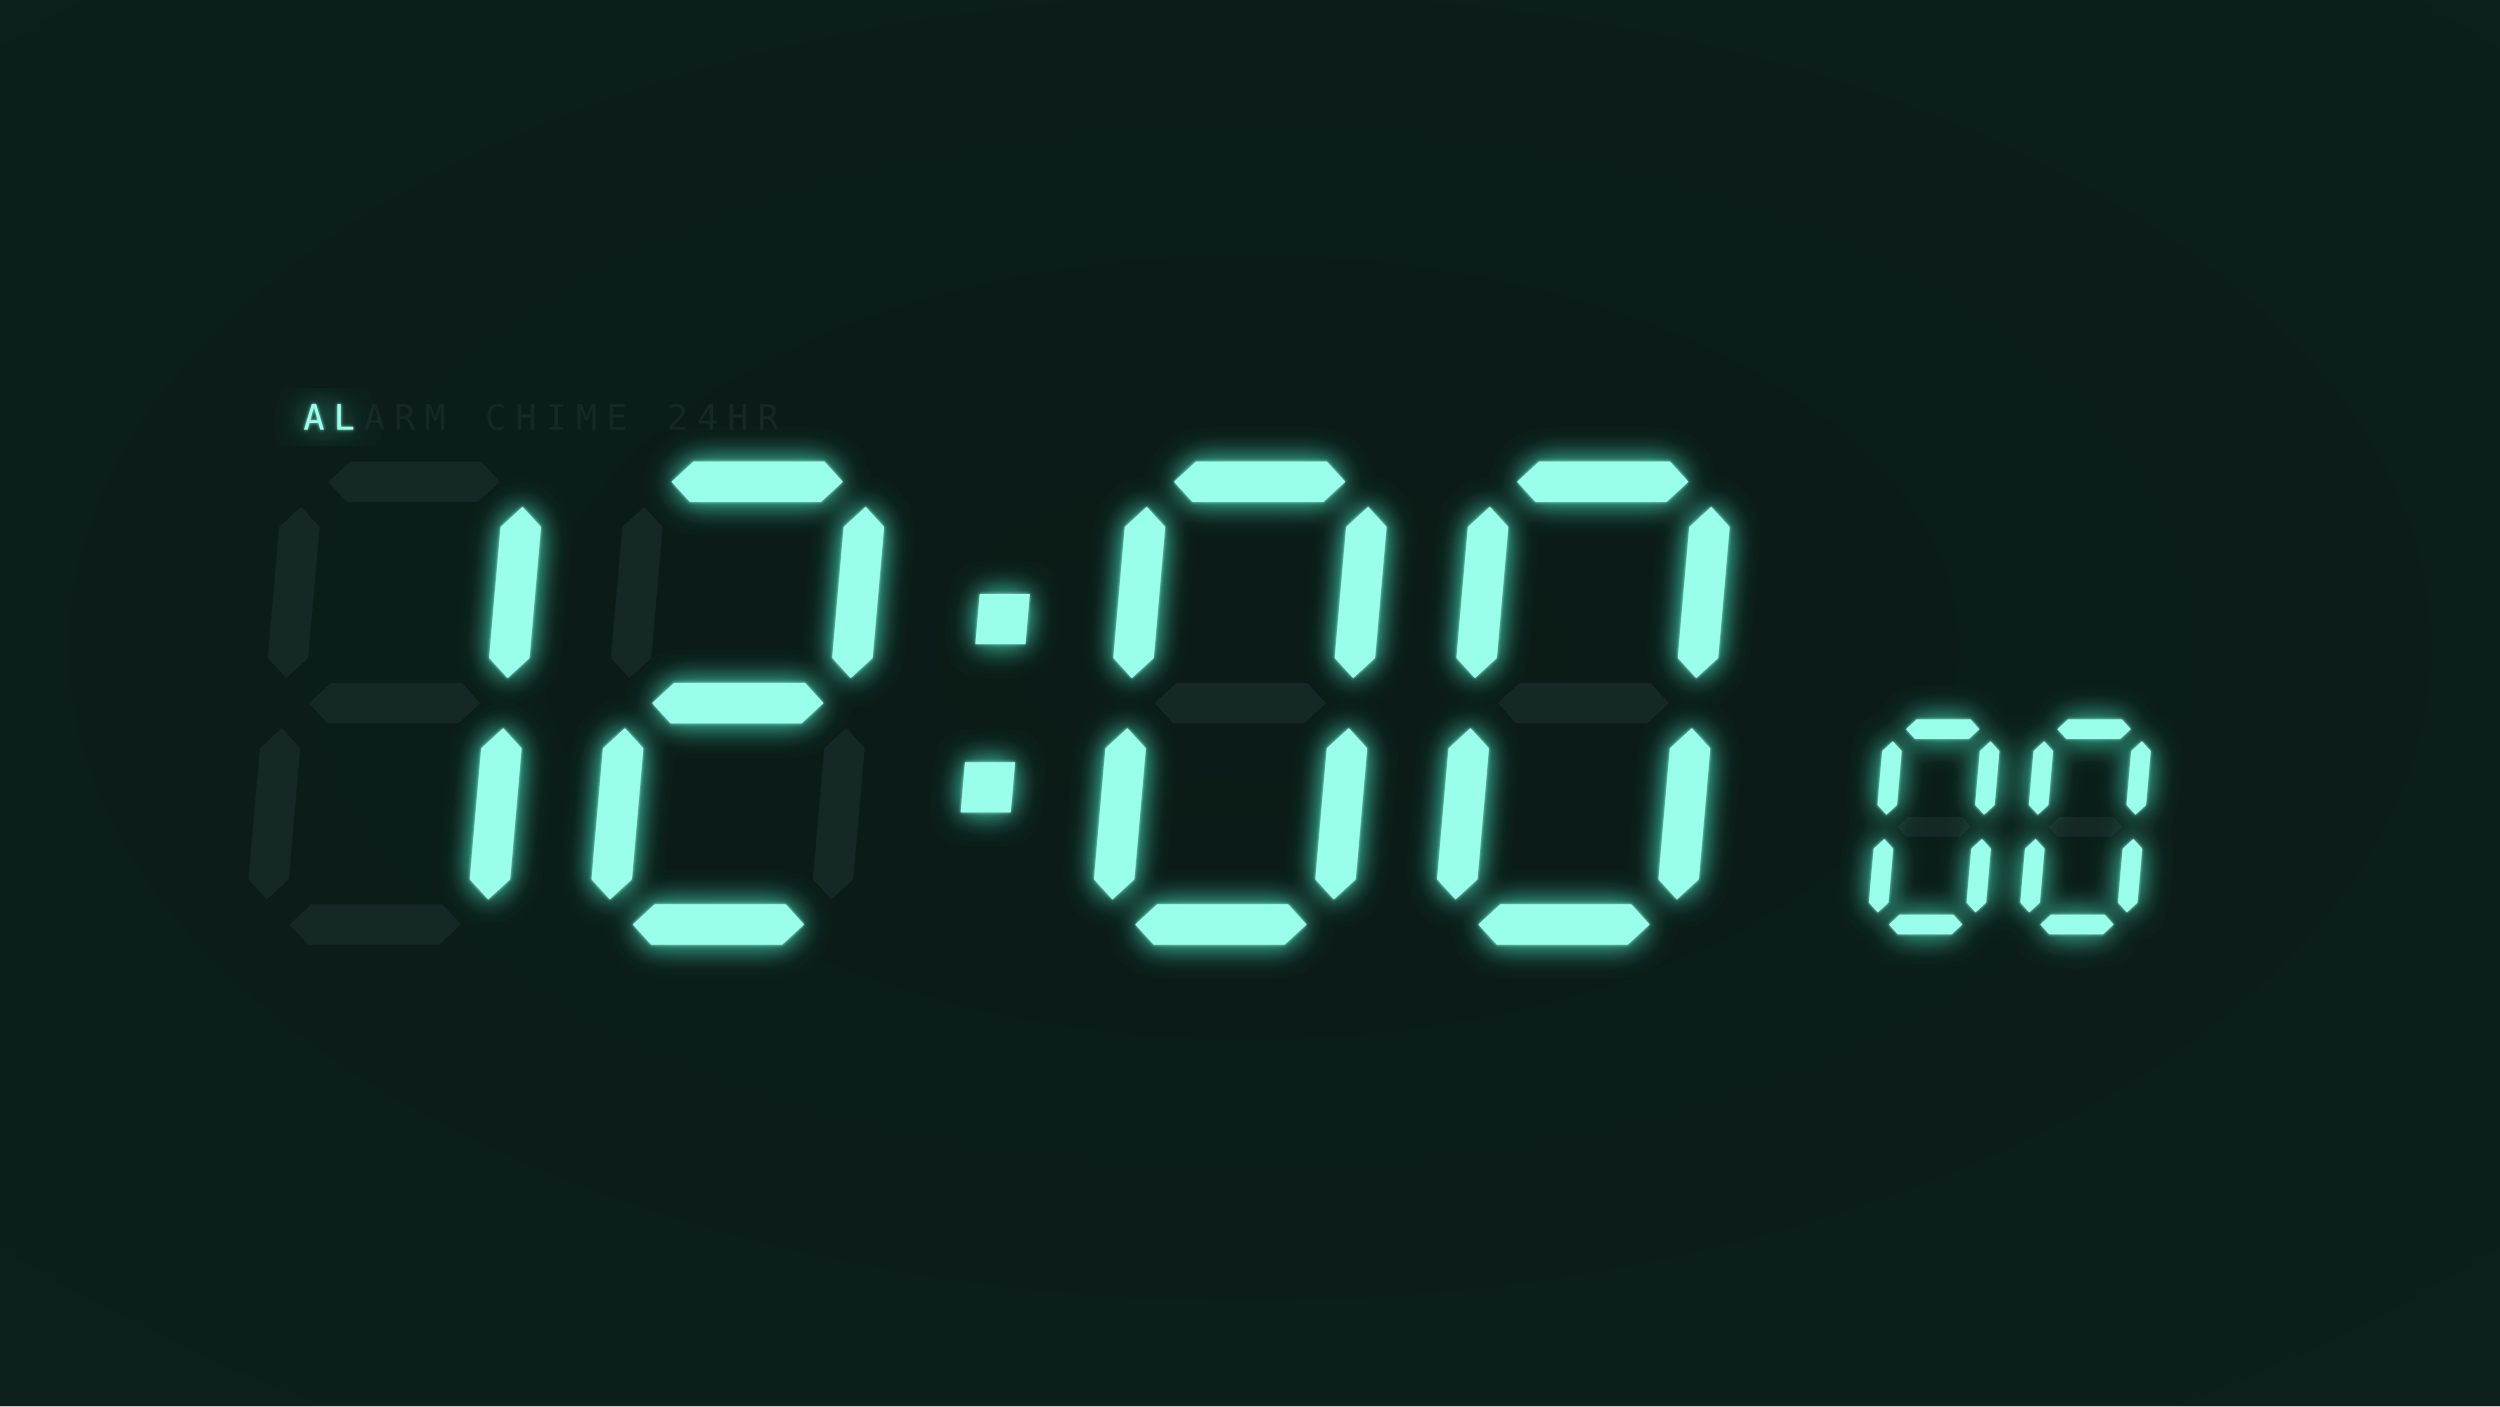
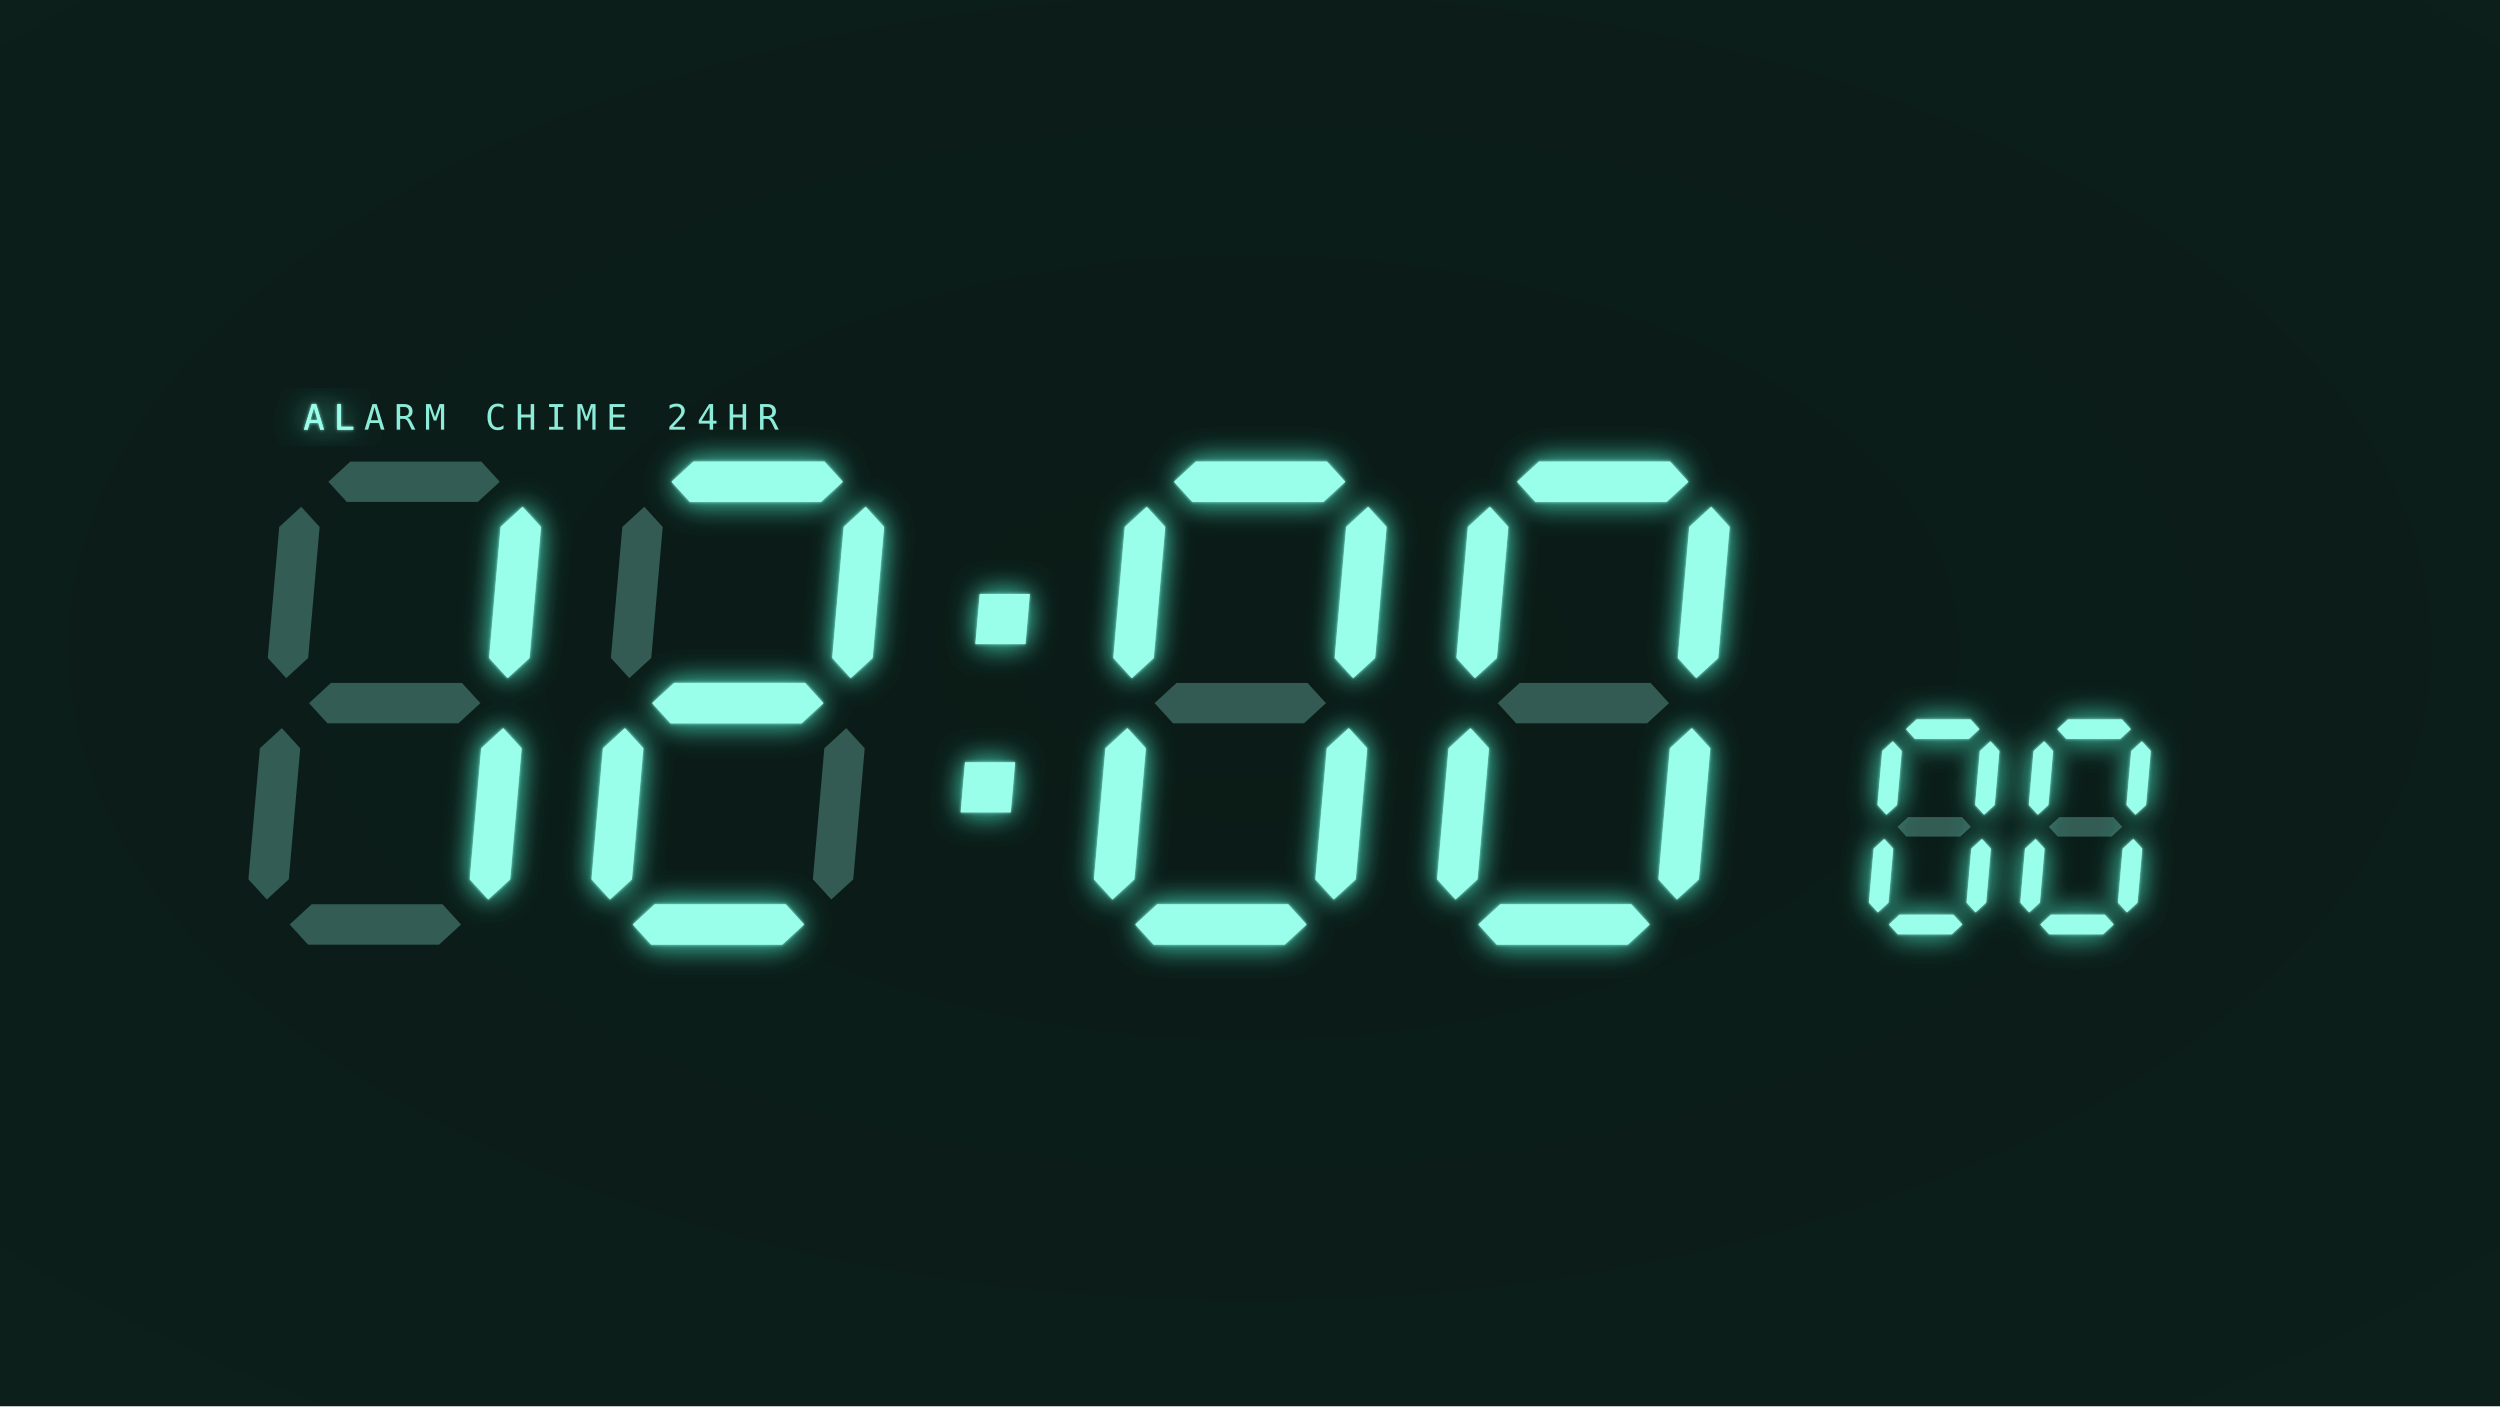
<svg xmlns="http://www.w3.org/2000/svg" width="3840" height="2160" viewBox="0 0 3840 2160">
  <defs>
    <radialGradient id="panel" cx="50%" cy="46%" r="75%">
      <stop offset="0%" stop-color="#0b1b17" />
      <stop offset="100%" stop-color="#0c1f1a" />
    </radialGradient>
    <filter id="glow" x="-60%" y="-60%" width="220%" height="220%">
      <feGaussianBlur stdDeviation="22" result="b1" />
      <feFlood flood-color="#4bfad7" flood-opacity="0.55" />
      <feComposite in2="b1" operator="in" result="halo" />
      <feGaussianBlur in="SourceGraphic" stdDeviation="3" result="soft" />
      <feMerge>
        <feMergeNode in="halo" />
        <feMergeNode in="halo" />
        <feMergeNode in="soft" />
        <feMergeNode in="SourceGraphic" />
      </feMerge>
    </filter>
  </defs>
  <rect width="3840" height="2160" fill="url(#panel)" />
  <g transform="translate(466,740) skewX(-5)">
-     <polygon points="38.4,0.0 69.4,-31.0 270.6,-31.0 301.6,0.0 270.6,31.0 69.4,31.0" fill="#152826" />
-     <polygon points="340.0,38.4 309.0,69.4 309.0,270.6 340.0,301.6 371.0,270.6 371.0,69.4" fill="#152826" />
-     <polygon points="340.0,378.4 309.0,409.4 309.0,610.6 340.0,641.6 371.0,610.6 371.0,409.4" fill="#152826" />
-     <polygon points="38.4,680.0 69.4,649.0 270.6,649.0 301.6,680.0 270.6,711.0 69.4,711.0" fill="#152826" />
-     <polygon points="0.0,378.4 -31.0,409.4 -31.0,610.6 0.0,641.6 31.0,610.6 31.0,409.4" fill="#152826" />
-     <polygon points="0.0,38.4 -31.0,69.4 -31.0,270.6 0.0,301.6 31.0,270.6 31.0,69.4" fill="#152826" />
-     <polygon points="38.4,340.0 69.4,309.0 270.6,309.0 301.6,340.0 270.6,371.0 69.4,371.0" fill="#152826" />
-     <polygon points="565.4,0.0 596.4,-31.0 797.6,-31.0 828.6,0.0 797.6,31.0 596.4,31.0" fill="#152826" />
-     <polygon points="867.0,38.4 836.0,69.4 836.0,270.6 867.0,301.6 898.0,270.6 898.0,69.4" fill="#152826" />
-     <polygon points="867.0,378.4 836.0,409.4 836.0,610.6 867.0,641.6 898.0,610.6 898.0,409.4" fill="#152826" />
-     <polygon points="565.4,680.0 596.4,649.0 797.6,649.0 828.6,680.0 797.6,711.0 596.4,711.0" fill="#152826" />
-     <polygon points="527.0,378.4 496.0,409.4 496.0,610.6 527.0,641.6 558.0,610.6 558.0,409.4" fill="#152826" />
-     <polygon points="527.0,38.4 496.0,69.4 496.0,270.6 527.0,301.6 558.0,270.6 558.0,69.4" fill="#152826" />
-     <polygon points="565.4,340.0 596.4,309.0 797.6,309.0 828.6,340.0 797.6,371.0 596.4,371.0" fill="#152826" />
-     <rect x="1054.0" y="172.4" width="76.9" height="76.9" fill="#152826" />
-     <rect x="1054.0" y="430.8" width="76.9" height="76.9" fill="#152826" />
-     <polygon points="1337.2,0.0 1368.2,-31.0 1569.4,-31.0 1600.4,0.0 1569.4,31.0 1368.2,31.0" fill="#152826" />
-     <polygon points="1638.8,38.4 1607.8,69.4 1607.8,270.6 1638.8,301.6 1669.8,270.6 1669.8,69.4" fill="#152826" />
-     <polygon points="1638.8,378.4 1607.8,409.4 1607.8,610.6 1638.8,641.6 1669.8,610.6 1669.8,409.4" fill="#152826" />
-     <polygon points="1337.2,680.0 1368.2,649.0 1569.4,649.0 1600.4,680.0 1569.4,711.0 1368.2,711.0" fill="#152826" />
-     <polygon points="1298.8,378.4 1267.8,409.4 1267.8,610.6 1298.8,641.6 1329.8,610.6 1329.8,409.4" fill="#152826" />
-     <polygon points="1298.8,38.4 1267.8,69.4 1267.8,270.6 1298.8,301.6 1329.8,270.6 1329.8,69.4" fill="#152826" />
-     <polygon points="1337.2,340.0 1368.2,309.0 1569.4,309.0 1600.4,340.0 1569.4,371.0 1368.2,371.0" fill="#152826" />
-     <polygon points="1864.2,0.0 1895.2,-31.0 2096.4,-31.0 2127.4,0.0 2096.4,31.0 1895.2,31.0" fill="#152826" />
-     <polygon points="2165.8,38.4 2134.8,69.4 2134.8,270.6 2165.8,301.6 2196.8,270.6 2196.8,69.4" fill="#152826" />
-     <polygon points="2165.8,378.4 2134.8,409.4 2134.8,610.6 2165.8,641.6 2196.8,610.6 2196.8,409.4" fill="#152826" />
-     <polygon points="1864.2,680.0 1895.2,649.0 2096.4,649.0 2127.4,680.0 2096.4,711.0 1895.2,711.0" fill="#152826" />
-     <polygon points="1825.8,378.4 1794.8,409.4 1794.8,610.6 1825.8,641.6 1856.8,610.6 1856.8,409.4" fill="#152826" />
-     <polygon points="1825.8,38.4 1794.8,69.4 1794.8,270.6 1825.8,301.6 1856.8,270.6 1856.8,69.4" fill="#152826" />
-     <polygon points="1864.2,340.0 1895.2,309.0 2096.4,309.0 2127.4,340.0 2096.4,371.0 1895.2,371.0" fill="#152826" />
+     <polygon points="38.4,0.0 69.4,-31.0 270.6,-31.0 301.6,0.0 270.6,31.0 69.4,31.0" fill="#8debd9" fill-opacity="0.308" />
+     <polygon points="340.0,38.4 309.0,69.4 309.0,270.6 340.0,301.6 371.0,270.6 371.0,69.4" fill="#8debd9" fill-opacity="0.308" />
+     <polygon points="340.0,378.4 309.0,409.4 309.0,610.6 340.0,641.6 371.0,610.6 371.0,409.4" fill="#8debd9" fill-opacity="0.308" />
+     <polygon points="38.4,680.0 69.4,649.0 270.6,649.0 301.6,680.0 270.6,711.0 69.4,711.0" fill="#8debd9" fill-opacity="0.308" />
+     <polygon points="0.0,378.4 -31.0,409.4 -31.0,610.6 0.0,641.6 31.0,610.6 31.0,409.4" fill="#8debd9" fill-opacity="0.308" />
+     <polygon points="0.0,38.4 -31.0,69.4 -31.0,270.6 0.0,301.6 31.0,270.6 31.0,69.4" fill="#8debd9" fill-opacity="0.308" />
+     <polygon points="38.4,340.0 69.4,309.0 270.6,309.0 301.6,340.0 270.6,371.0 69.4,371.0" fill="#8debd9" fill-opacity="0.308" />
+     <polygon points="565.4,0.0 596.4,-31.0 797.6,-31.0 828.6,0.0 797.6,31.0 596.4,31.0" fill="#8debd9" fill-opacity="0.308" />
+     <polygon points="867.0,38.4 836.0,69.4 836.0,270.6 867.0,301.6 898.0,270.6 898.0,69.4" fill="#8debd9" fill-opacity="0.308" />
+     <polygon points="867.0,378.4 836.0,409.4 836.0,610.6 867.0,641.6 898.0,610.6 898.0,409.4" fill="#8debd9" fill-opacity="0.308" />
+     <polygon points="565.4,680.0 596.4,649.0 797.6,649.0 828.6,680.0 797.6,711.0 596.4,711.0" fill="#8debd9" fill-opacity="0.308" />
+     <polygon points="527.0,378.4 496.0,409.4 496.0,610.6 527.0,641.6 558.0,610.6 558.0,409.4" fill="#8debd9" fill-opacity="0.308" />
+     <polygon points="527.0,38.4 496.0,69.4 496.0,270.6 527.0,301.6 558.0,270.6 558.0,69.4" fill="#8debd9" fill-opacity="0.308" />
+     <polygon points="565.4,340.0 596.4,309.0 797.6,309.0 828.6,340.0 797.6,371.0 596.4,371.0" fill="#8debd9" fill-opacity="0.308" />
+     <rect x="1054.0" y="172.4" width="76.9" height="76.9" fill="#8debd9" fill-opacity="0.308" />
+     <rect x="1054.0" y="430.8" width="76.9" height="76.9" fill="#8debd9" fill-opacity="0.308" />
+     <polygon points="1337.2,0.0 1368.2,-31.0 1569.4,-31.0 1600.4,0.0 1569.4,31.0 1368.2,31.0" fill="#8debd9" fill-opacity="0.308" />
+     <polygon points="1638.8,38.4 1607.8,69.4 1607.8,270.6 1638.8,301.6 1669.8,270.6 1669.8,69.4" fill="#8debd9" fill-opacity="0.308" />
+     <polygon points="1638.8,378.4 1607.8,409.4 1607.8,610.6 1638.8,641.6 1669.8,610.6 1669.8,409.4" fill="#8debd9" fill-opacity="0.308" />
+     <polygon points="1337.2,680.0 1368.2,649.0 1569.4,649.0 1600.4,680.0 1569.4,711.0 1368.2,711.0" fill="#8debd9" fill-opacity="0.308" />
+     <polygon points="1298.8,378.4 1267.8,409.4 1267.8,610.6 1298.8,641.6 1329.8,610.6 1329.8,409.4" fill="#8debd9" fill-opacity="0.308" />
+     <polygon points="1298.8,38.4 1267.8,69.4 1267.8,270.6 1298.8,301.6 1329.8,270.6 1329.8,69.4" fill="#8debd9" fill-opacity="0.308" />
+     <polygon points="1337.2,340.0 1368.2,309.0 1569.4,309.0 1600.4,340.0 1569.4,371.0 1368.2,371.0" fill="#8debd9" fill-opacity="0.308" />
+     <polygon points="1864.2,0.0 1895.2,-31.0 2096.4,-31.0 2127.4,0.0 2096.4,31.0 1895.2,31.0" fill="#8debd9" fill-opacity="0.308" />
+     <polygon points="2165.8,38.4 2134.8,69.4 2134.8,270.6 2165.8,301.6 2196.8,270.6 2196.8,69.4" fill="#8debd9" fill-opacity="0.308" />
+     <polygon points="2165.8,378.4 2134.8,409.4 2134.8,610.6 2165.8,641.6 2196.8,610.6 2196.8,409.4" fill="#8debd9" fill-opacity="0.308" />
+     <polygon points="1864.2,680.0 1895.2,649.0 2096.4,649.0 2127.4,680.0 2096.4,711.0 1895.2,711.0" fill="#8debd9" fill-opacity="0.308" />
+     <polygon points="1825.8,378.4 1794.8,409.4 1794.8,610.6 1825.8,641.6 1856.8,610.6 1856.8,409.4" fill="#8debd9" fill-opacity="0.308" />
+     <polygon points="1825.8,38.4 1794.8,69.4 1794.8,270.6 1825.8,301.6 1856.8,270.6 1856.8,69.4" fill="#8debd9" fill-opacity="0.308" />
+     <polygon points="1864.2,340.0 1895.2,309.0 2096.4,309.0 2127.4,340.0 2096.4,371.0 1895.2,371.0" fill="#8debd9" fill-opacity="0.308" />
  </g>
  <g transform="translate(2909,1120) skewX(-5)">
-     <polygon points="18.6,0.0 33.6,-15.0 116.4,-15.0 131.4,0.0 116.4,15.0 33.6,15.0" fill="#152826" />
-     <polygon points="150.0,18.6 135.0,33.6 135.0,116.4 150.0,131.4 165.0,116.4 165.0,33.6" fill="#152826" />
-     <polygon points="150.0,168.6 135.0,183.6 135.0,266.4 150.0,281.4 165.0,266.4 165.0,183.6" fill="#152826" />
-     <polygon points="18.6,300.0 33.6,285.0 116.4,285.0 131.4,300.0 116.4,315.0 33.6,315.0" fill="#152826" />
-     <polygon points="0.0,168.6 -15.0,183.6 -15.0,266.4 0.0,281.4 15.0,266.4 15.0,183.6" fill="#152826" />
-     <polygon points="0.0,18.6 -15.0,33.6 -15.0,116.4 0.0,131.4 15.0,116.4 15.0,33.6" fill="#152826" />
-     <polygon points="18.6,150.0 33.6,135.0 116.4,135.0 131.4,150.0 116.4,165.0 33.6,165.0" fill="#152826" />
-     <polygon points="251.1,0.0 266.1,-15.0 348.9,-15.0 363.9,0.0 348.9,15.0 266.1,15.0" fill="#152826" />
-     <polygon points="382.5,18.6 367.5,33.6 367.5,116.4 382.5,131.4 397.5,116.4 397.5,33.6" fill="#152826" />
-     <polygon points="382.5,168.6 367.5,183.6 367.5,266.4 382.5,281.4 397.5,266.4 397.5,183.6" fill="#152826" />
-     <polygon points="251.1,300.0 266.1,285.0 348.9,285.0 363.9,300.0 348.9,315.0 266.1,315.0" fill="#152826" />
-     <polygon points="232.5,168.6 217.5,183.6 217.5,266.4 232.5,281.4 247.5,266.4 247.5,183.6" fill="#152826" />
-     <polygon points="232.5,18.6 217.5,33.6 217.5,116.4 232.5,131.4 247.5,116.4 247.5,33.6" fill="#152826" />
-     <polygon points="251.1,150.0 266.1,135.0 348.9,135.0 363.9,150.0 348.9,165.0 266.1,165.0" fill="#152826" />
+     <polygon points="18.6,0.0 33.6,-15.0 116.4,-15.0 131.4,0.0 116.4,15.0 33.6,15.0" fill="#8debd9" fill-opacity="0.308" />
+     <polygon points="150.0,18.6 135.0,33.6 135.0,116.4 150.0,131.4 165.0,116.4 165.0,33.6" fill="#8debd9" fill-opacity="0.308" />
+     <polygon points="150.0,168.6 135.0,183.6 135.0,266.4 150.0,281.4 165.0,266.4 165.0,183.6" fill="#8debd9" fill-opacity="0.308" />
+     <polygon points="18.6,300.0 33.6,285.0 116.4,285.0 131.4,300.0 116.4,315.0 33.6,315.0" fill="#8debd9" fill-opacity="0.308" />
+     <polygon points="0.0,168.6 -15.0,183.6 -15.0,266.4 0.0,281.4 15.0,266.4 15.0,183.6" fill="#8debd9" fill-opacity="0.308" />
+     <polygon points="0.0,18.6 -15.0,33.6 -15.0,116.4 0.0,131.4 15.0,116.4 15.0,33.6" fill="#8debd9" fill-opacity="0.308" />
+     <polygon points="18.6,150.0 33.6,135.0 116.4,135.0 131.4,150.0 116.4,165.0 33.6,165.0" fill="#8debd9" fill-opacity="0.308" />
+     <polygon points="251.1,0.0 266.1,-15.0 348.9,-15.0 363.9,0.0 348.9,15.0 266.1,15.0" fill="#8debd9" fill-opacity="0.308" />
+     <polygon points="382.5,18.6 367.5,33.6 367.5,116.4 382.5,131.4 397.5,116.4 397.5,33.6" fill="#8debd9" fill-opacity="0.308" />
+     <polygon points="382.5,168.6 367.5,183.6 367.5,266.4 382.5,281.4 397.5,266.4 397.5,183.6" fill="#8debd9" fill-opacity="0.308" />
+     <polygon points="251.1,300.0 266.1,285.0 348.9,285.0 363.9,300.0 348.9,315.0 266.1,315.0" fill="#8debd9" fill-opacity="0.308" />
+     <polygon points="232.5,168.6 217.5,183.6 217.5,266.4 232.5,281.4 247.5,266.4 247.5,183.6" fill="#8debd9" fill-opacity="0.308" />
+     <polygon points="232.5,18.6 217.5,33.6 217.5,116.4 232.5,131.4 247.5,116.4 247.5,33.6" fill="#8debd9" fill-opacity="0.308" />
+     <polygon points="251.1,150.0 266.1,135.0 348.9,135.0 363.9,150.0 348.9,165.0 266.1,165.0" fill="#8debd9" fill-opacity="0.308" />
  </g>
  <g transform="translate(466,740) skewX(-5)" filter="url(#glow)">
    <polygon points="340.0,38.4 309.0,69.4 309.0,270.6 340.0,301.6 371.0,270.6 371.0,69.4" fill="#99ffeb" />
    <polygon points="340.0,378.4 309.0,409.4 309.0,610.6 340.0,641.6 371.0,610.6 371.0,409.4" fill="#99ffeb" />
    <polygon points="565.4,0.0 596.4,-31.0 797.6,-31.0 828.6,0.0 797.6,31.0 596.4,31.0" fill="#99ffeb" />
    <polygon points="867.0,38.4 836.0,69.4 836.0,270.6 867.0,301.6 898.0,270.6 898.0,69.4" fill="#99ffeb" />
    <polygon points="565.4,680.0 596.4,649.0 797.6,649.0 828.6,680.0 797.6,711.0 596.4,711.0" fill="#99ffeb" />
    <polygon points="527.0,378.4 496.0,409.4 496.0,610.6 527.0,641.6 558.0,610.6 558.0,409.4" fill="#99ffeb" />
    <polygon points="565.4,340.0 596.4,309.0 797.6,309.0 828.6,340.0 797.6,371.0 596.4,371.0" fill="#99ffeb" />
    <rect x="1054.0" y="172.4" width="76.9" height="76.9" fill="#99ffeb" />
    <rect x="1054.0" y="430.8" width="76.9" height="76.9" fill="#99ffeb" />
    <polygon points="1337.2,0.0 1368.2,-31.0 1569.4,-31.0 1600.4,0.0 1569.4,31.0 1368.2,31.0" fill="#99ffeb" />
    <polygon points="1638.8,38.4 1607.8,69.4 1607.8,270.6 1638.8,301.6 1669.8,270.6 1669.8,69.4" fill="#99ffeb" />
    <polygon points="1638.8,378.4 1607.8,409.4 1607.8,610.6 1638.8,641.6 1669.8,610.6 1669.8,409.4" fill="#99ffeb" />
    <polygon points="1337.2,680.0 1368.2,649.0 1569.4,649.0 1600.4,680.0 1569.4,711.0 1368.2,711.0" fill="#99ffeb" />
    <polygon points="1298.8,378.4 1267.8,409.4 1267.8,610.6 1298.8,641.6 1329.8,610.6 1329.8,409.4" fill="#99ffeb" />
    <polygon points="1298.8,38.4 1267.8,69.4 1267.8,270.6 1298.8,301.6 1329.8,270.6 1329.8,69.4" fill="#99ffeb" />
    <polygon points="1864.2,0.0 1895.2,-31.0 2096.4,-31.0 2127.4,0.0 2096.4,31.0 1895.2,31.0" fill="#99ffeb" />
    <polygon points="2165.8,38.4 2134.8,69.4 2134.8,270.6 2165.8,301.6 2196.8,270.6 2196.8,69.4" fill="#99ffeb" />
    <polygon points="2165.8,378.4 2134.8,409.4 2134.8,610.6 2165.8,641.6 2196.8,610.6 2196.8,409.4" fill="#99ffeb" />
    <polygon points="1864.2,680.0 1895.2,649.0 2096.4,649.0 2127.4,680.0 2096.4,711.0 1895.2,711.0" fill="#99ffeb" />
    <polygon points="1825.8,378.4 1794.8,409.4 1794.8,610.6 1825.8,641.6 1856.8,610.6 1856.8,409.4" fill="#99ffeb" />
    <polygon points="1825.8,38.4 1794.8,69.4 1794.8,270.6 1825.8,301.6 1856.8,270.6 1856.8,69.4" fill="#99ffeb" />
  </g>
  <g transform="translate(2909,1120) skewX(-5)" filter="url(#glow)">
    <polygon points="18.6,0.0 33.6,-15.0 116.4,-15.0 131.4,0.0 116.4,15.0 33.6,15.0" fill="#99ffeb" />
    <polygon points="150.0,18.6 135.0,33.6 135.0,116.4 150.0,131.4 165.0,116.4 165.0,33.6" fill="#99ffeb" />
    <polygon points="150.0,168.6 135.0,183.6 135.0,266.4 150.0,281.4 165.0,266.4 165.0,183.6" fill="#99ffeb" />
    <polygon points="18.6,300.0 33.6,285.0 116.4,285.0 131.4,300.0 116.4,315.0 33.6,315.0" fill="#99ffeb" />
    <polygon points="0.0,168.6 -15.0,183.6 -15.0,266.4 0.0,281.4 15.0,266.4 15.0,183.6" fill="#99ffeb" />
    <polygon points="0.0,18.6 -15.0,33.6 -15.0,116.4 0.0,131.4 15.0,116.4 15.0,33.6" fill="#99ffeb" />
    <polygon points="251.1,0.0 266.1,-15.0 348.9,-15.0 363.9,0.0 348.9,15.0 266.1,15.0" fill="#99ffeb" />
    <polygon points="382.5,18.6 367.5,33.6 367.5,116.4 382.5,131.4 397.5,116.4 397.5,33.6" fill="#99ffeb" />
    <polygon points="382.5,168.6 367.5,183.6 367.5,266.4 382.5,281.4 397.5,266.4 397.5,183.6" fill="#99ffeb" />
    <polygon points="251.1,300.0 266.1,285.0 348.9,285.0 363.9,300.0 348.9,315.0 266.1,315.0" fill="#99ffeb" />
    <polygon points="232.5,168.6 217.5,183.6 217.5,266.4 232.5,281.4 247.5,266.4 247.5,183.6" fill="#99ffeb" />
    <polygon points="232.5,18.6 217.5,33.6 217.5,116.4 232.5,131.4 247.5,116.4 247.5,33.6" fill="#99ffeb" />
  </g>
  <g font-family="monospace" font-size="54" letter-spacing="14">
-     <text x="466" y="660" fill="#152826">ALARM  CHIME  24HR</text>
+     <text x="466" y="660" fill="#8debd9">ALARM  CHIME  24HR</text>
    <text x="466" y="660" fill="#99ffeb" filter="url(#glow)">AL</text>
  </g>
</svg>
